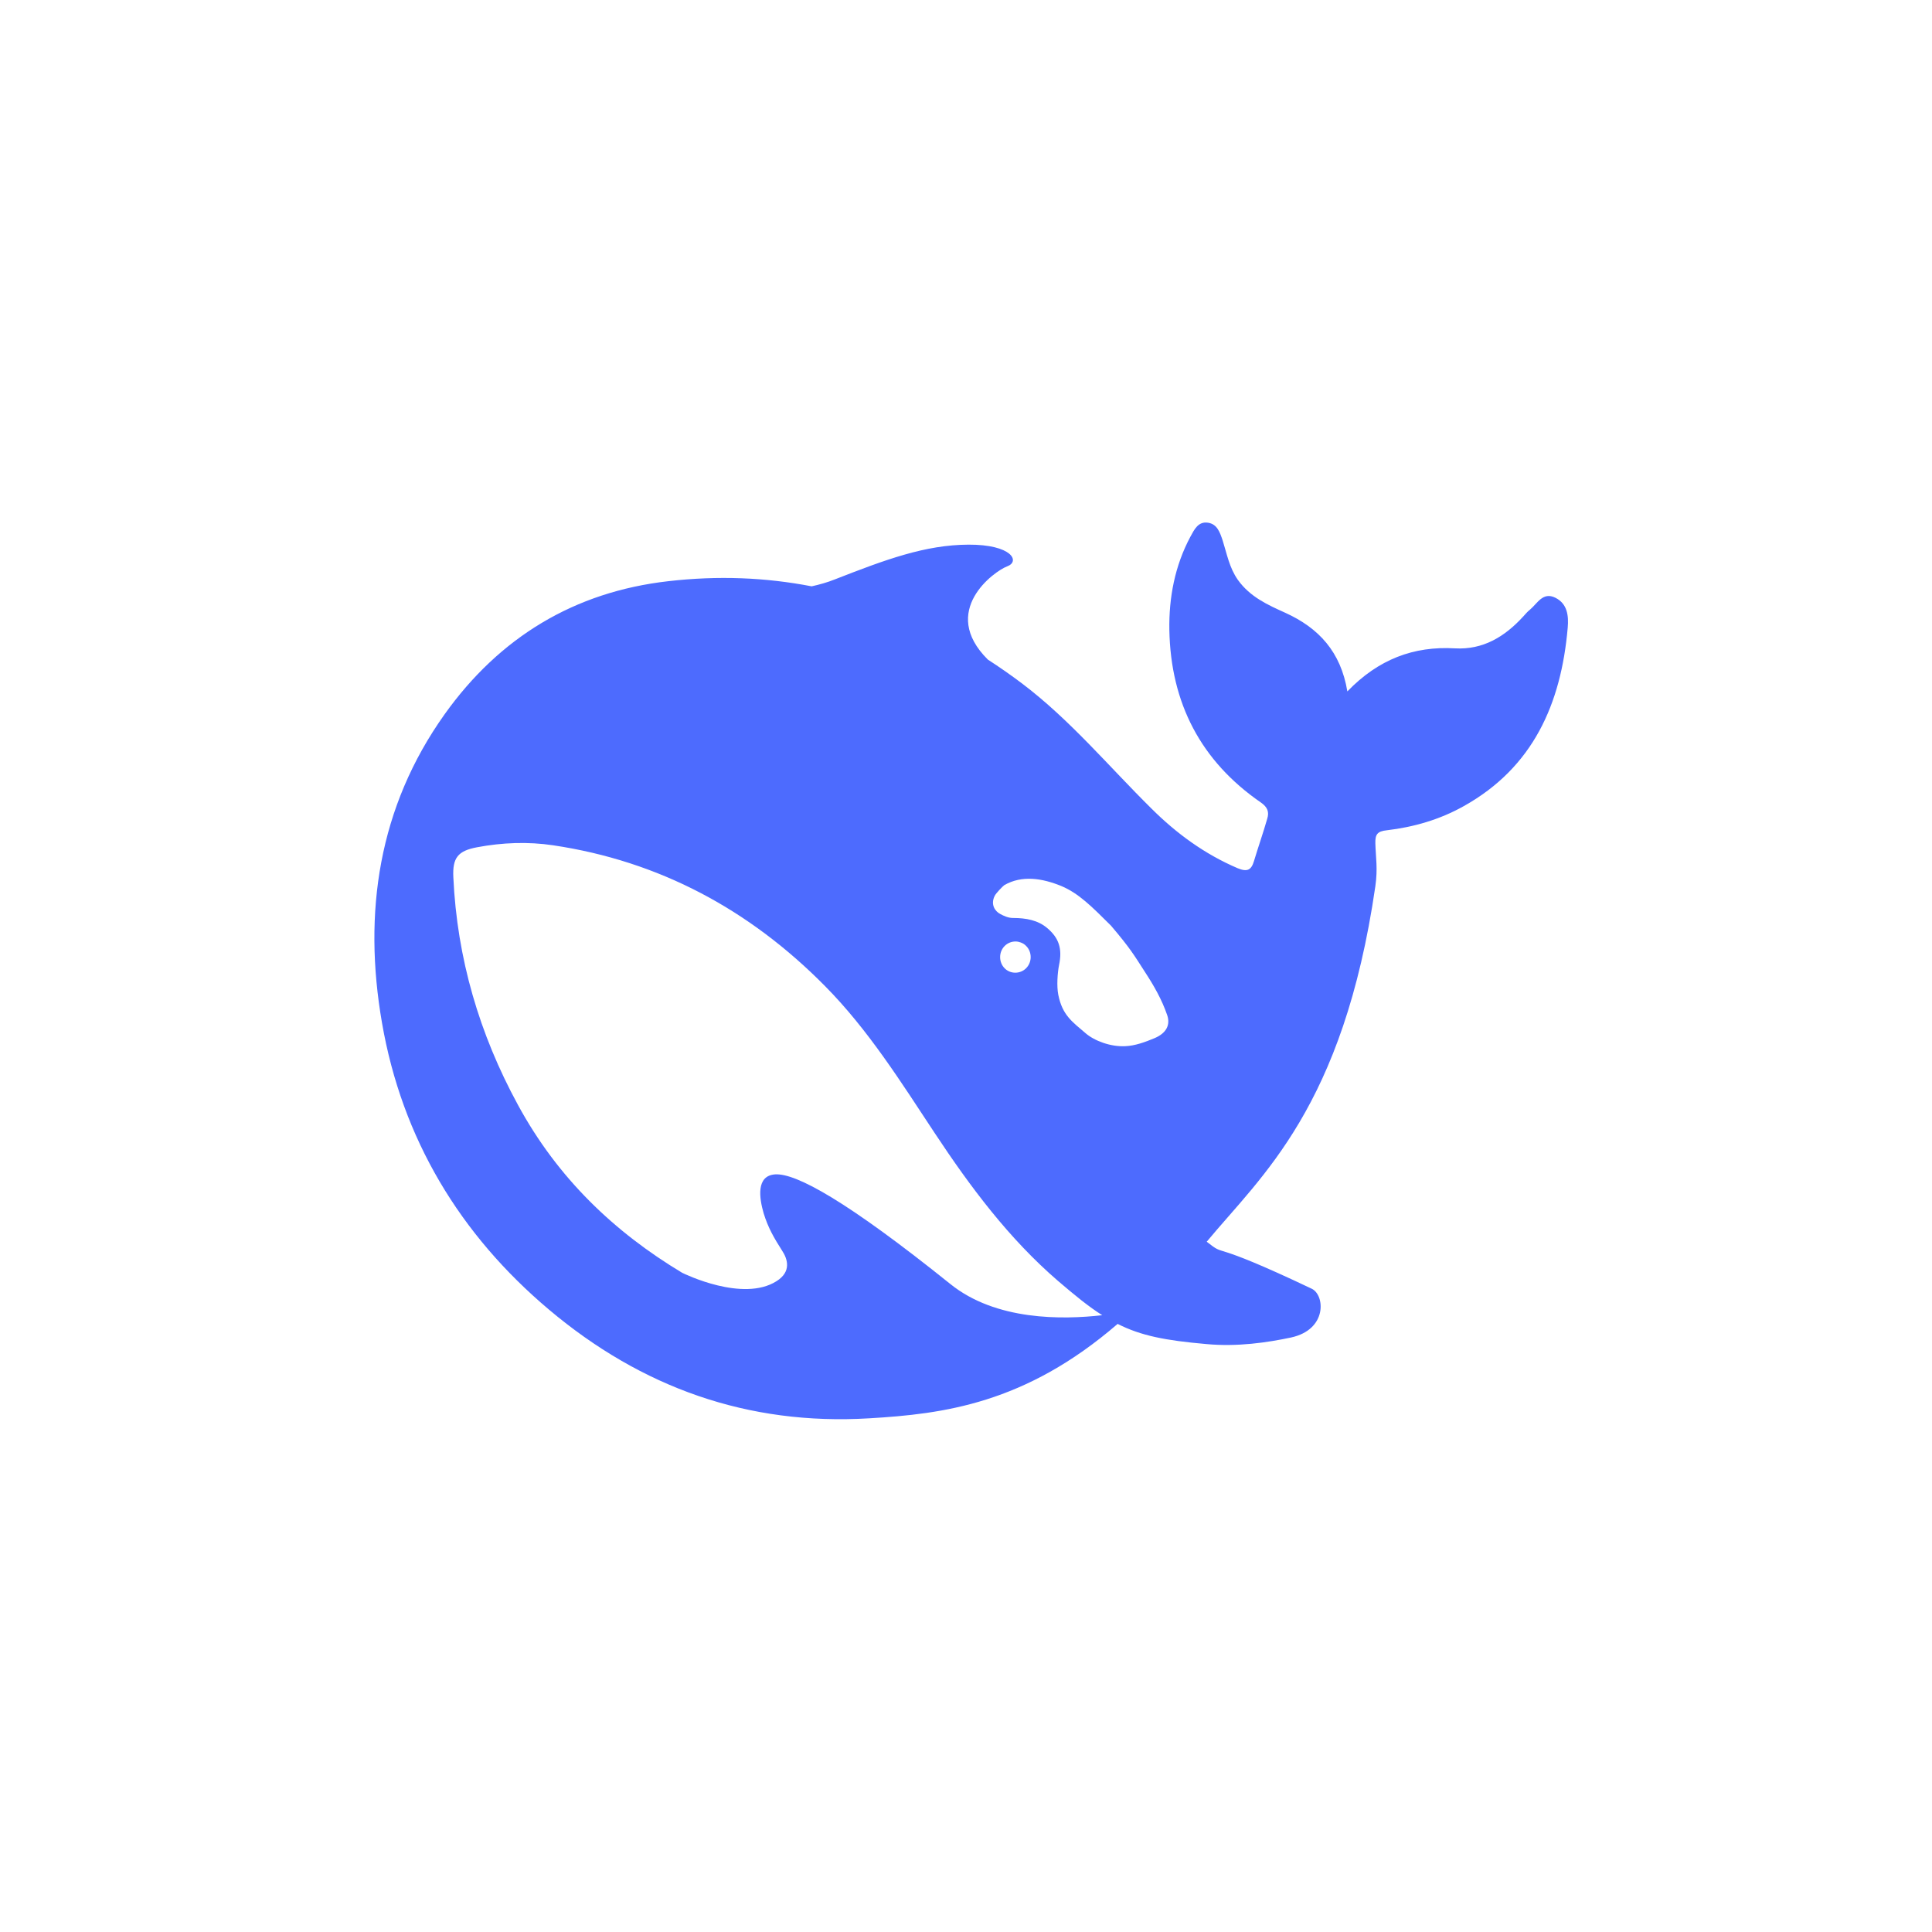
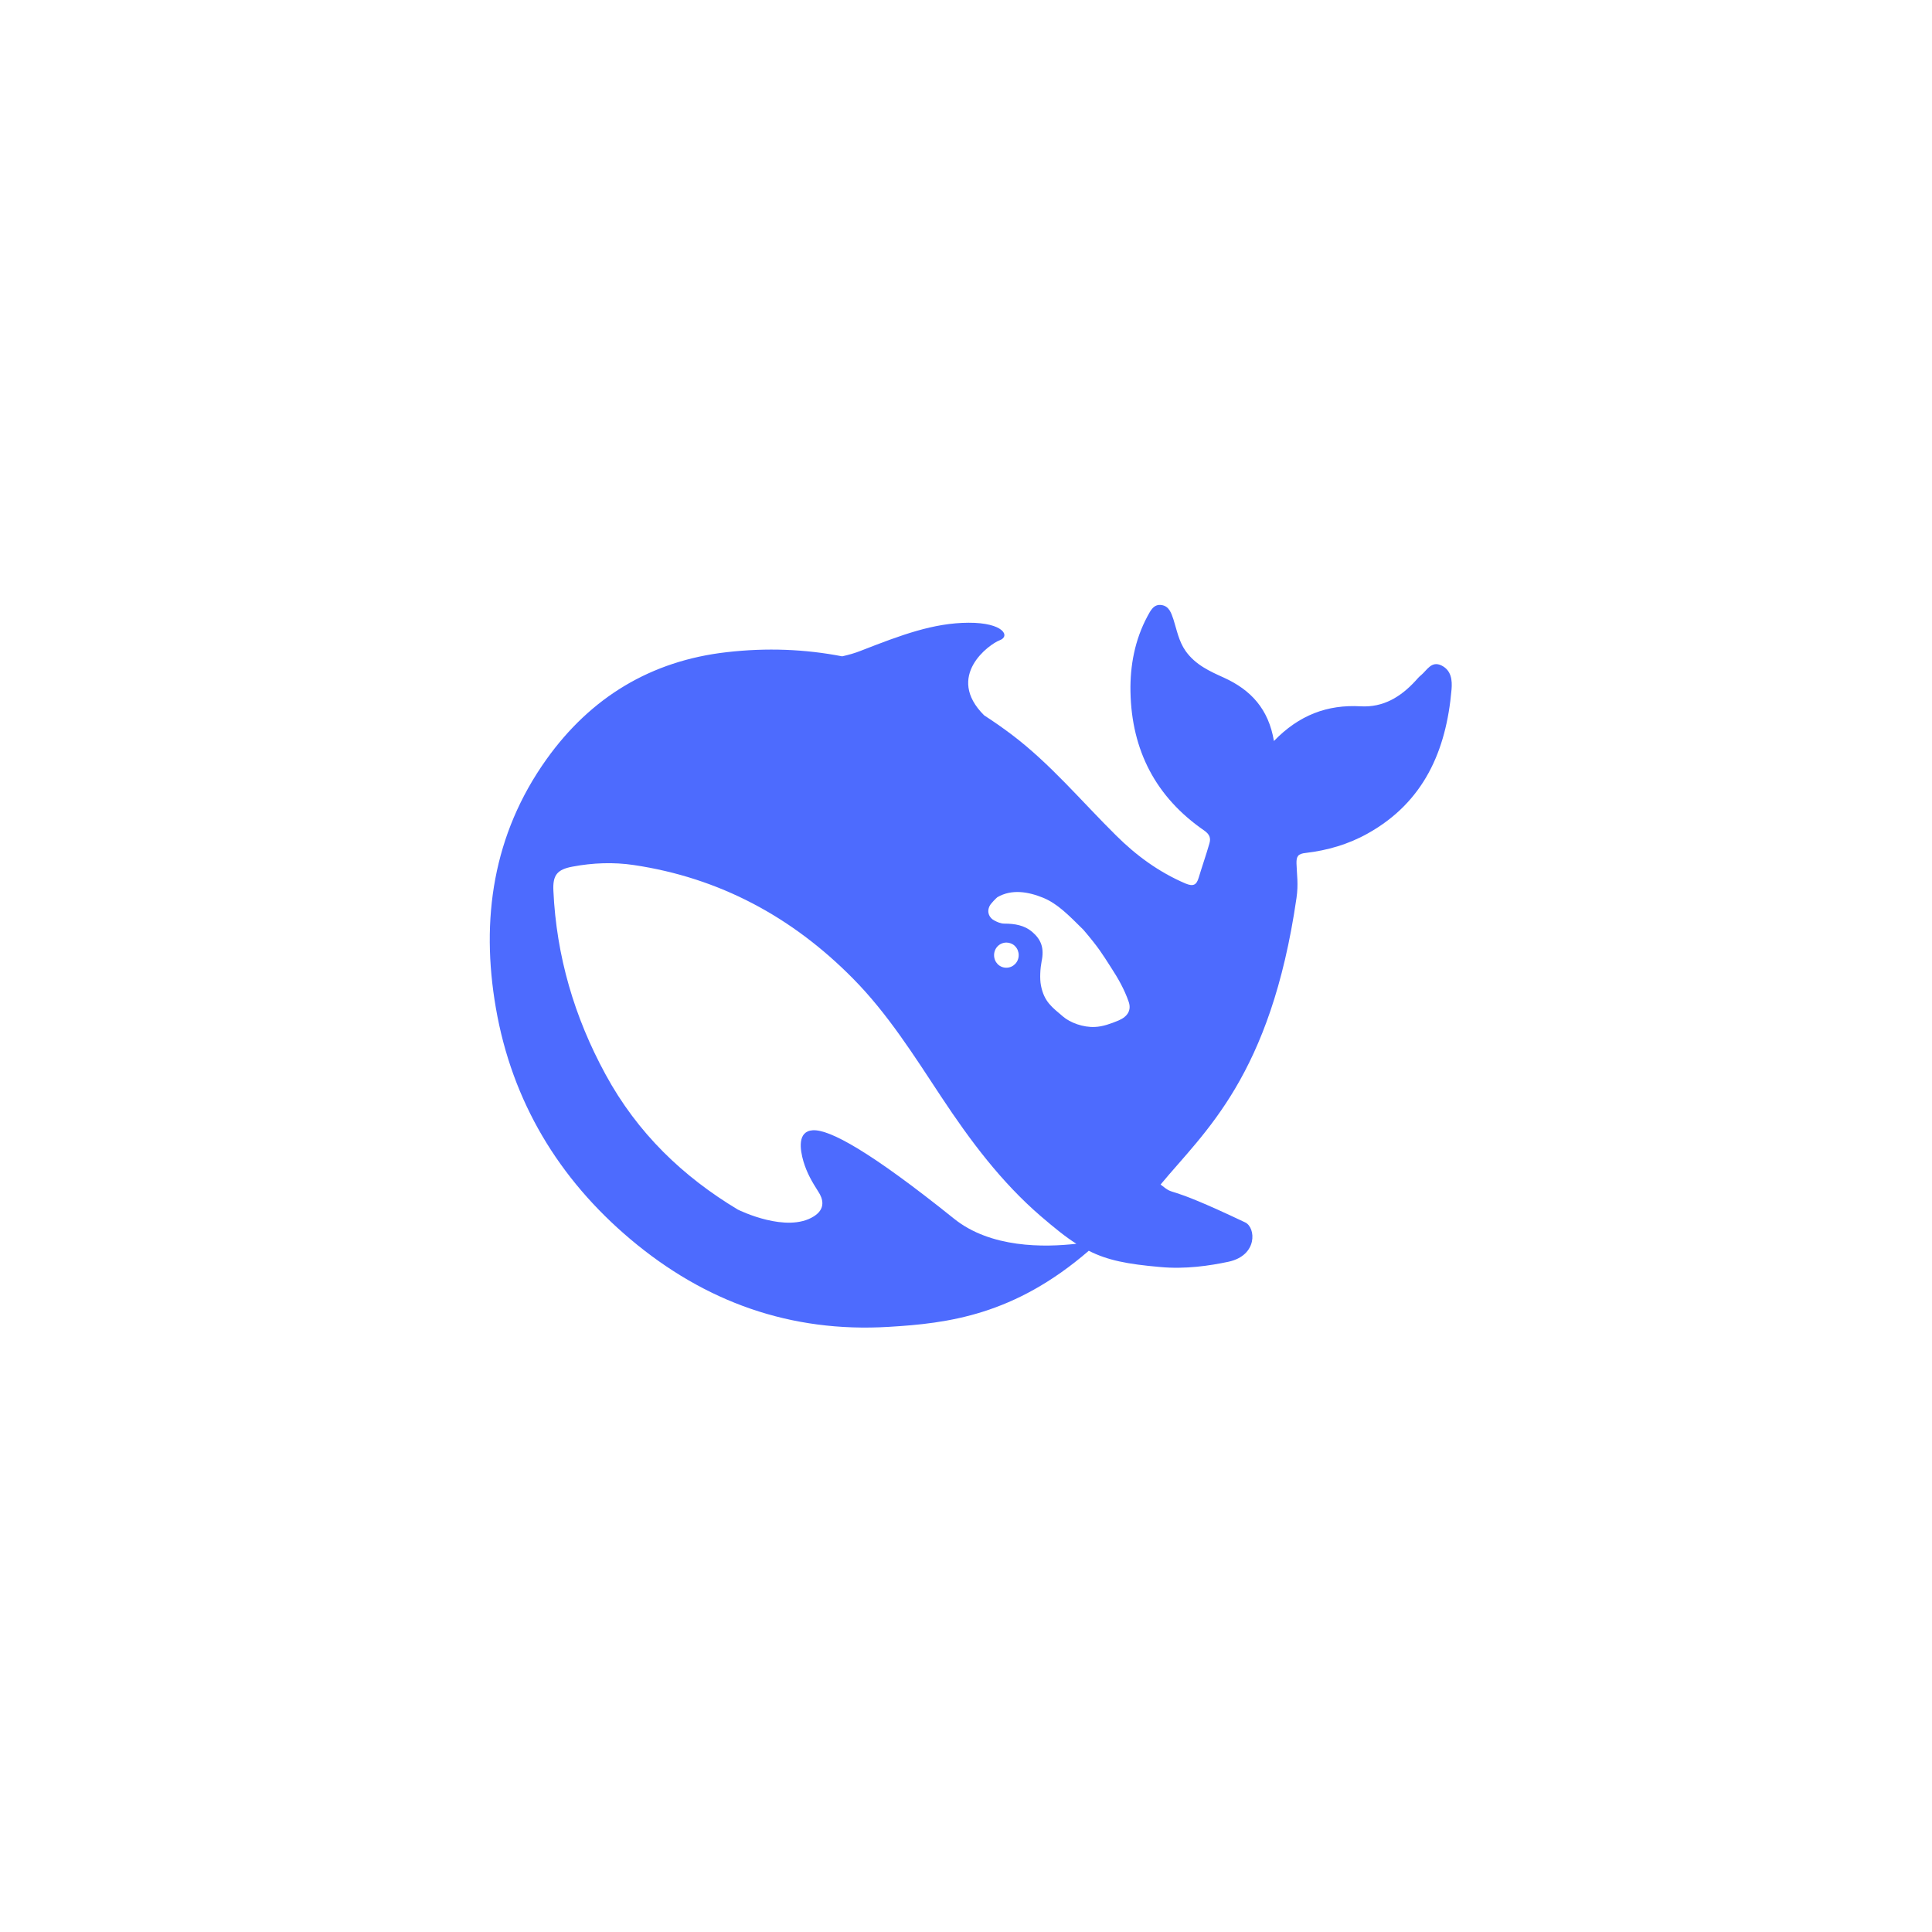
<svg xmlns="http://www.w3.org/2000/svg" width="50" height="50" viewBox="0 0 50 50" fill="none">
-   <g transform="translate(9.05 9.05) scale(0.639)">
+   <g transform="translate(12.16 12.05) scale(0.515)">
    <path id="path" d="M48.835 10.048C48.323 9.792 48.102 10.28 47.803 10.528C47.701 10.608 47.614 10.712 47.527 10.808C46.779 11.624 45.905 12.16 44.762 12.096C43.092 12 41.666 12.536 40.406 13.84C40.138 12.232 39.248 11.272 37.893 10.656C37.184 10.336 36.467 10.016 35.97 9.32C35.623 8.824 35.529 8.272 35.356 7.728C35.246 7.4 35.135 7.064 34.765 7.008C34.363 6.944 34.206 7.288 34.048 7.576C33.418 8.752 33.173 10.048 33.197 11.36C33.252 14.312 34.474 16.664 36.9 18.336C37.176 18.528 37.247 18.72 37.16 19C36.995 19.576 36.797 20.136 36.624 20.712C36.514 21.08 36.349 21.16 35.962 21C34.631 20.432 33.481 19.592 32.464 18.576C30.739 16.872 29.179 14.992 27.233 13.52C26.776 13.176 26.319 12.856 25.847 12.552C23.862 10.584 26.107 8.968 26.627 8.776C27.17 8.576 26.816 7.888 25.059 7.896C23.302 7.904 21.695 8.504 19.647 9.304C19.348 9.424 19.032 9.512 18.709 9.584C16.85 9.224 14.92 9.144 12.903 9.376C9.106 9.808 6.073 11.64 3.843 14.768C1.165 18.528 0.534 22.8 1.307 27.256C2.118 31.952 4.466 35.84 8.074 38.88C11.816 42.032 16.125 43.576 21.041 43.28C24.027 43.104 27.352 42.696 31.102 39.456C32.047 39.936 33.04 40.128 34.686 40.272C35.955 40.392 37.176 40.208 38.121 40.008C39.602 39.688 39.499 38.288 38.964 38.032C34.623 35.968 35.576 36.808 34.71 36.128C36.916 33.464 40.24 30.696 41.54 21.728C41.643 21.016 41.556 20.568 41.54 19.992C41.532 19.64 41.611 19.504 42.005 19.464C43.092 19.336 44.148 19.032 45.117 18.488C47.929 16.92 49.064 14.344 49.331 11.256C49.371 10.784 49.324 10.296 48.835 10.048ZM24.326 37.84C20.12 34.464 18.079 33.352 17.236 33.4C16.448 33.448 16.59 34.368 16.763 34.968C16.944 35.56 17.181 35.968 17.512 36.488C17.74 36.832 17.898 37.344 17.283 37.728C15.928 38.584 13.573 37.44 13.462 37.384C10.721 35.736 8.428 33.56 6.813 30.584C5.253 27.72 4.348 24.648 4.198 21.368C4.158 20.576 4.387 20.296 5.159 20.152C6.175 19.96 7.223 19.92 8.239 20.072C12.533 20.712 16.189 22.672 19.253 25.776C21.002 27.544 22.325 29.656 23.689 31.72C25.138 33.912 26.698 36 28.683 37.712C29.384 38.312 29.943 38.768 30.479 39.104C28.864 39.288 26.17 39.328 24.326 37.84ZM26.343 24.6C26.343 24.248 26.619 23.968 26.966 23.968C27.044 23.968 27.115 23.984 27.178 24.008C27.265 24.04 27.344 24.088 27.407 24.16C27.517 24.272 27.58 24.432 27.58 24.6C27.58 24.952 27.304 25.232 26.957 25.232C26.611 25.232 26.343 24.952 26.343 24.6ZM32.606 27.88C32.205 28.048 31.803 28.192 31.416 28.208C30.818 28.24 30.164 27.992 29.81 27.688C29.258 27.216 28.864 26.952 28.699 26.128C28.628 25.776 28.668 25.232 28.73 24.92C28.872 24.248 28.714 23.816 28.25 23.424C27.872 23.104 27.391 23.016 26.863 23.016C26.666 23.016 26.485 22.928 26.351 22.856C26.13 22.744 25.949 22.464 26.123 22.12C26.178 22.008 26.446 21.736 26.509 21.688C27.226 21.272 28.053 21.408 28.817 21.72C29.526 22.016 30.061 22.56 30.834 23.328C31.622 24.256 31.763 24.512 32.212 25.208C32.567 25.752 32.89 26.312 33.11 26.952C33.245 27.352 33.071 27.68 32.606 27.88Z" fill="#4D6BFE" fill-opacity="1" fill-rule="nonzero" />
  </g>
</svg>
